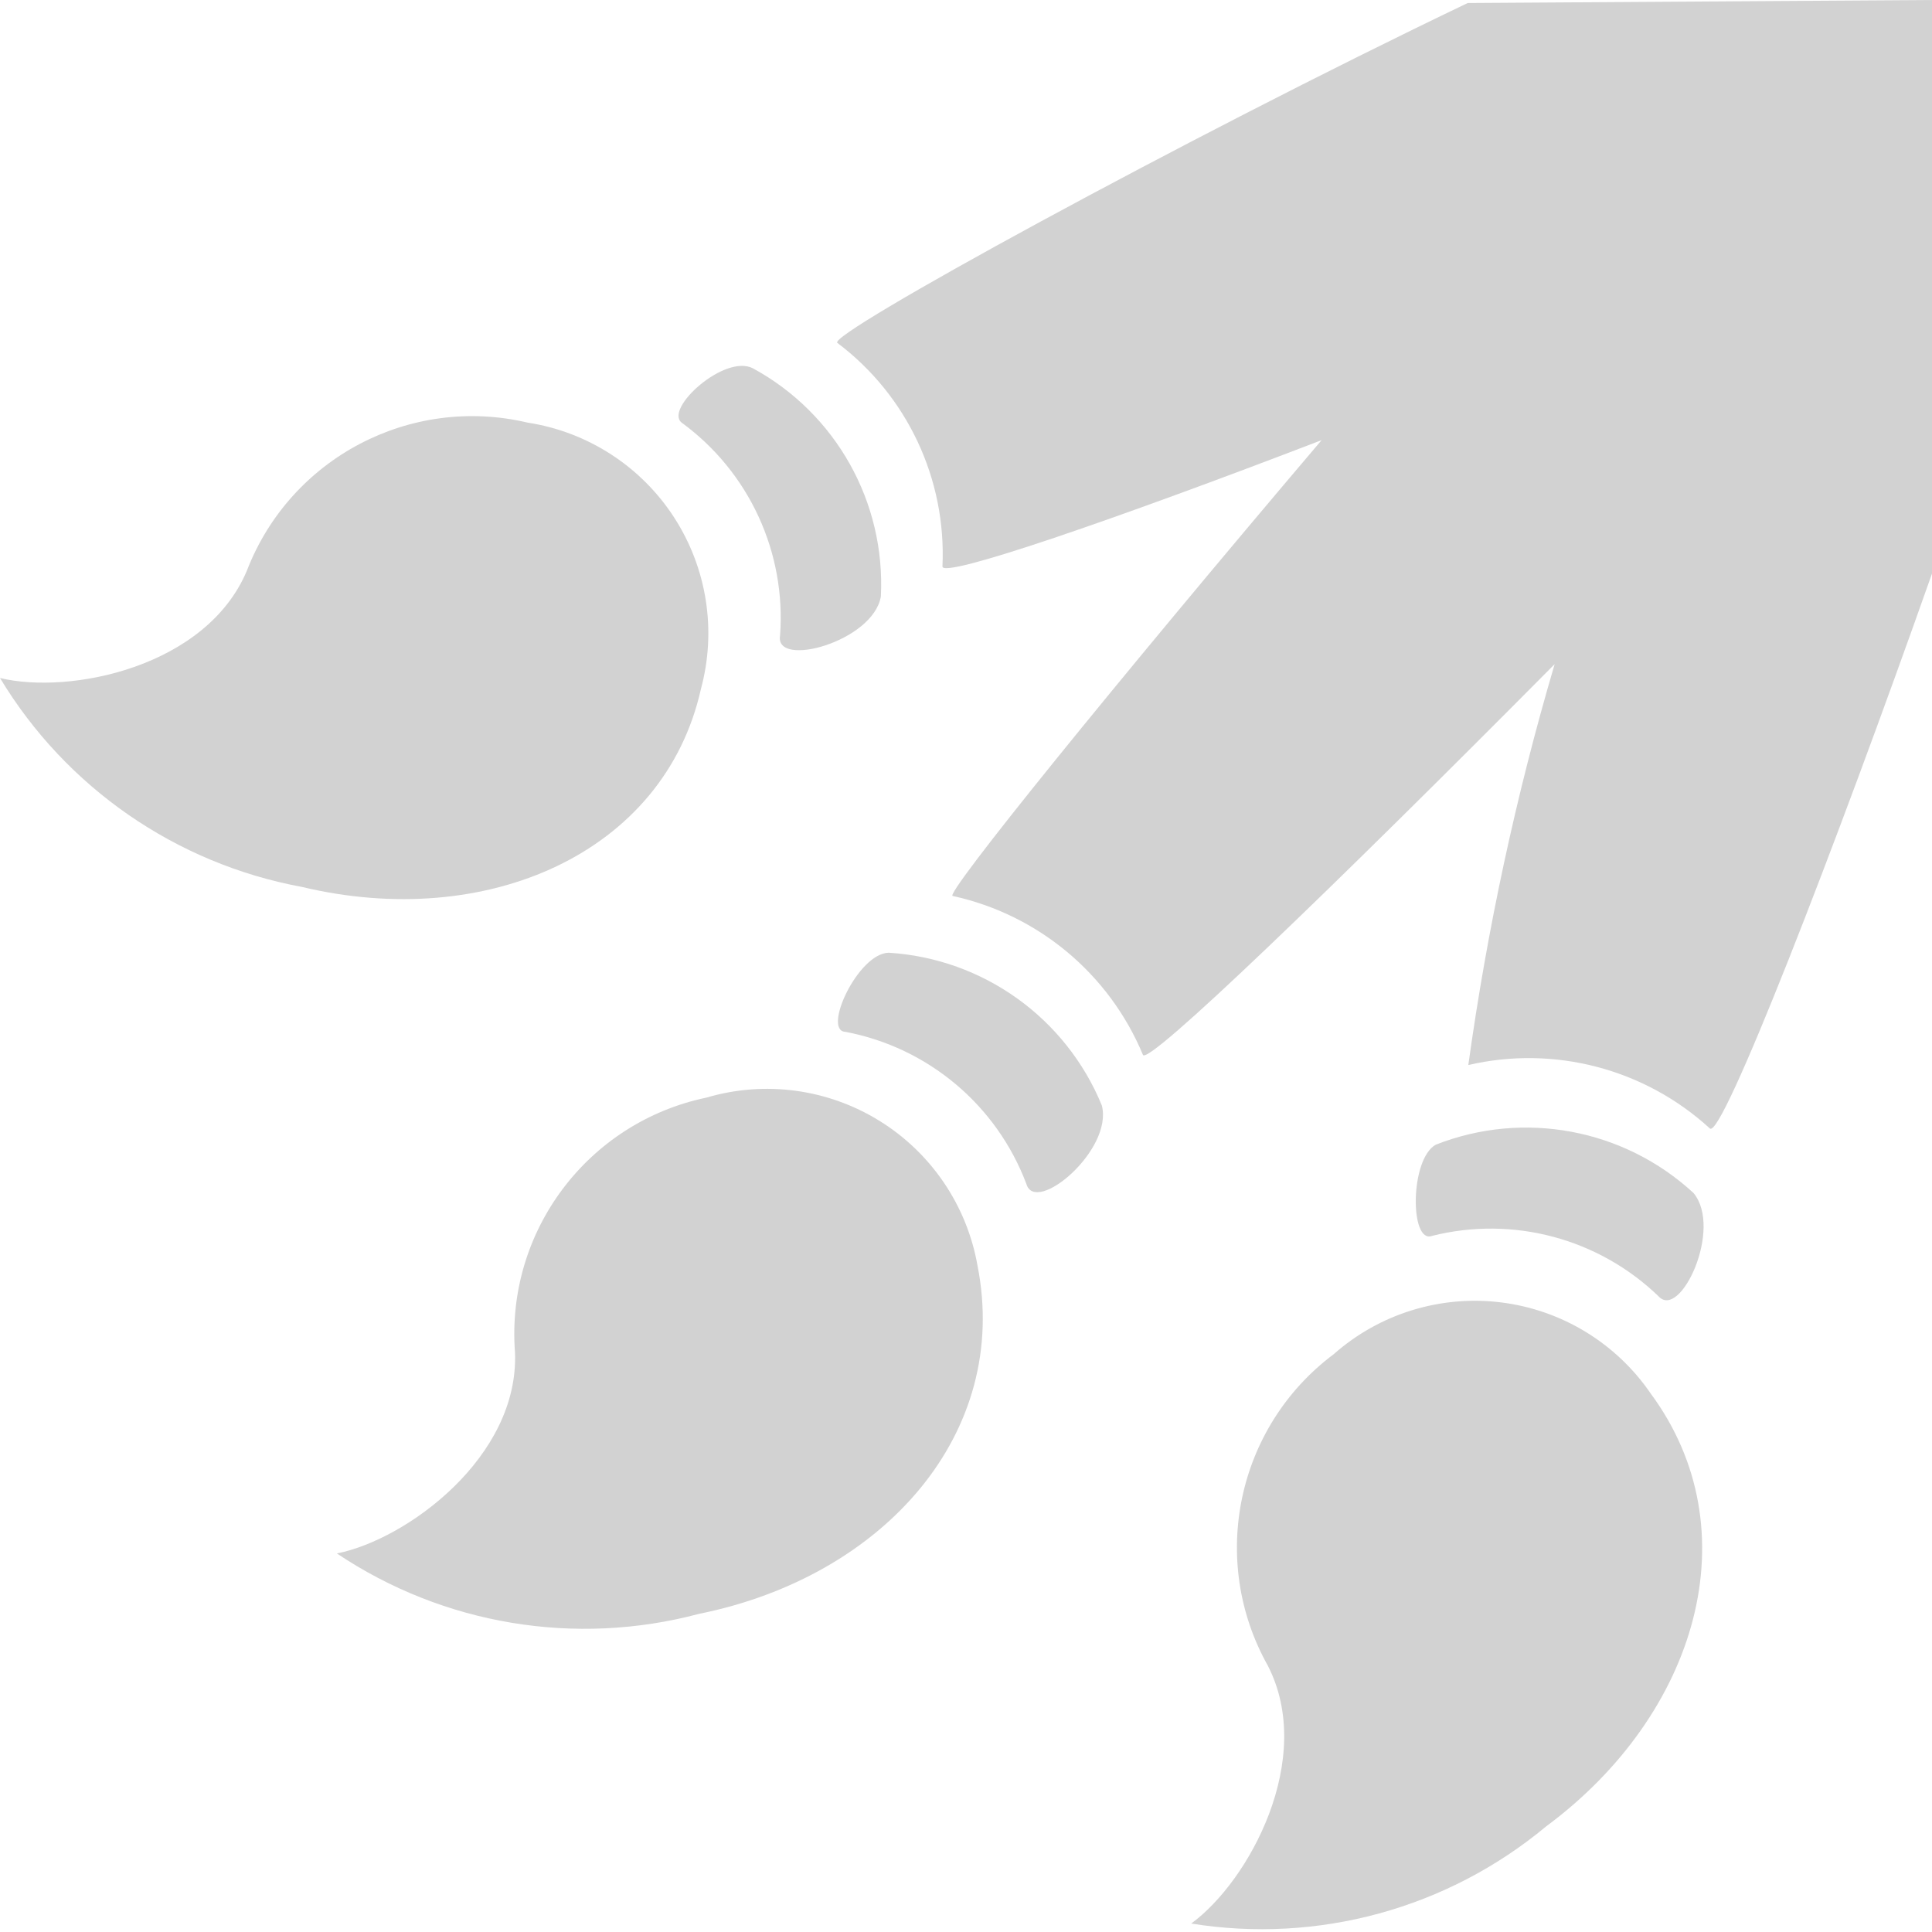
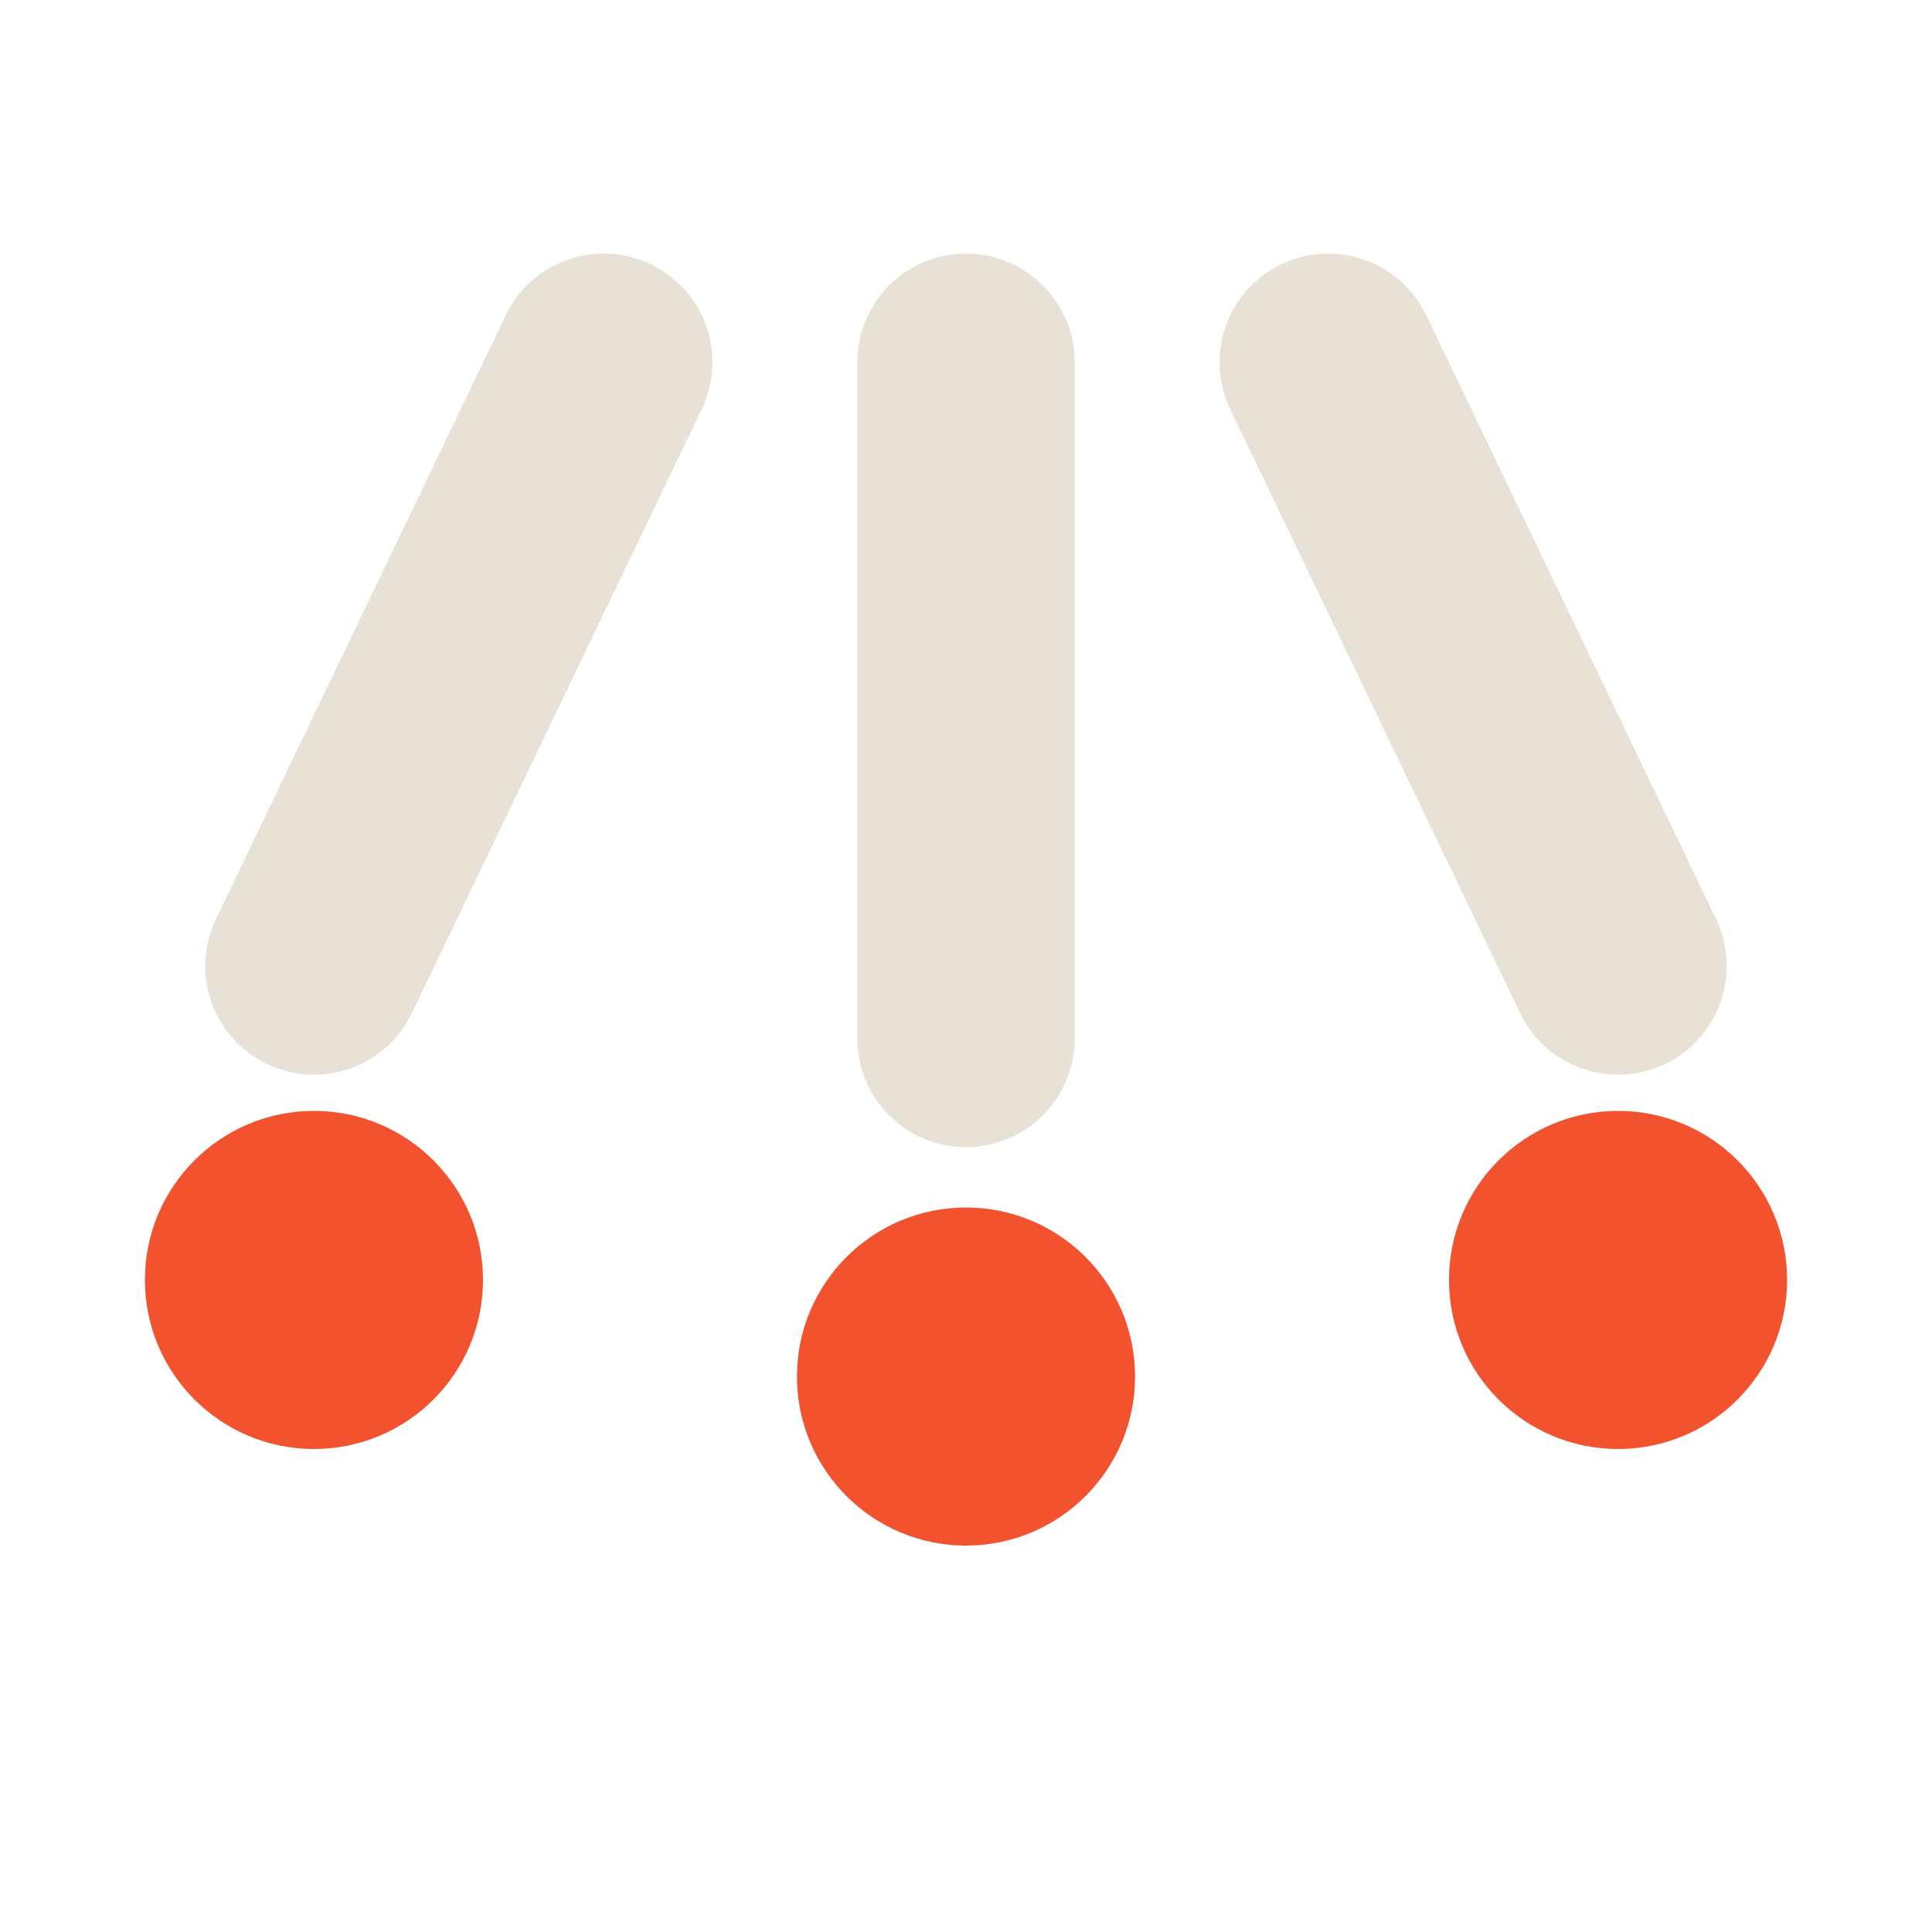
- <svg xmlns="http://www.w3.org/2000/svg" height="16" width="16" version="1.1" viewBox="0 0 16 16" data-name="Layer 2" id="Layer_2">
-   <defs id="defs4">
-     <style id="style2">.cls-1,.cls-2{fill:#cacaca}.cls-2{fill-rule:evenodd}</style>
-   </defs>
-   <path style="fill:#d2d2d2;stroke-width:.5;fill-opacity:1" d="M5.85 9.09a2 2 0 0 0-1.585 2.11c.035.865-.895 1.55-1.475 1.665a3.685 3.685 0 0 0 3 .5c1.535-.31 2.58-1.5 2.305-2.885A1.77 1.77 0 0 0 5.85 9.09z" class="cls-1" id="path6" />
-   <path style="fill:#d2d2d2;fill-rule:evenodd;stroke-width:.5;fill-opacity:1" d="M7 8.545a2 2 0 0 1 1.5 1.26c.075.26.72-.28.625-.65A2.045 2.045 0 0 0 7.36 7.89c-.255.005-.55.645-.36.655z" class="cls-2" id="path4174-1" />
-   <path style="fill:#d2d2d2;fill-rule:evenodd;stroke-width:.5;fill-opacity:1" id="path8" d="M16 0v4.75c-.81 2.295-1.745 4.7-1.84 4.595a2.22 2.22 0 0 0-2-.525 22.855 22.855 0 0 1 .715-3.32c-1.83 1.845-3.38 3.34-3.41 3.235A2.22 2.22 0 0 0 7.89 7.42c-.08 0 1.335-1.75 3.055-3.775C9.24 4.3 7.79 4.8 7.805 4.69a2.19 2.19 0 0 0-.87-1.85c-.105-.06 2.85-1.68 5.22-2.815z" class="cls-2" />
-   <path style="fill:#d2d2d2;stroke-width:.5;fill-opacity:1" d="M4.37 3.5a2 2 0 0 0-2.325 1.225c-.335.8-1.465 1.03-2.045.89a3.705 3.705 0 0 0 2.5 1.73c1.525.365 3-.275 3.305-1.64A1.765 1.765 0 0 0 4.37 3.5z" class="cls-1" id="path6-8" />
-   <path style="fill:#d2d2d2;fill-rule:evenodd;stroke-width:.5;fill-opacity:1" d="M5.645 3.5a2 2 0 0 1 .815 1.765c-.045.27.77.05.835-.325a2.035 2.035 0 0 0-1.06-1.89c-.235-.12-.735.335-.59.45z" class="cls-2" id="path4174-1-6" />
-   <path style="fill:#d2d2d2;stroke-width:.5;fill-opacity:1" d="M11.045 11.215a2 2 0 0 0-.545 2.58c.395.77-.155 1.785-.635 2.135a3.68 3.68 0 0 0 2.94-.805c1.255-.93 1.7-2.455.865-3.585a1.765 1.765 0 0 0-2.625-.325z" class="cls-1" id="path6-8-5" />
-   <path style="fill:#d2d2d2;fill-rule:evenodd;stroke-width:.5;fill-opacity:1" d="M11.86 10.235a2 2 0 0 1 1.875.5c.18.2.535-.56.29-.855a2.045 2.045 0 0 0-2.135-.4c-.215.12-.215.825-.03.755z" class="cls-2" id="path4174-1-6-1" />
+ <svg xmlns="http://www.w3.org/2000/svg" width="32" height="32" viewBox="0 0 16 16" fill="none" stroke-linecap="round" stroke-linejoin="round" stroke-width="1.3">
+   <path d="M5 3 L2.6 8 M8 3 L8 8.6 M11 3 L13.4 8" stroke="#E8E2D6" stroke-width="1.8" />
+   <circle cx="2.6" cy="10.6" r="1.4" fill="#F2522E" stroke="none" />
+   <circle cx="8" cy="11.4" r="1.4" fill="#F2522E" stroke="none" />
+   <circle cx="13.4" cy="10.6" r="1.4" fill="#F2522E" stroke="none" />
</svg>
